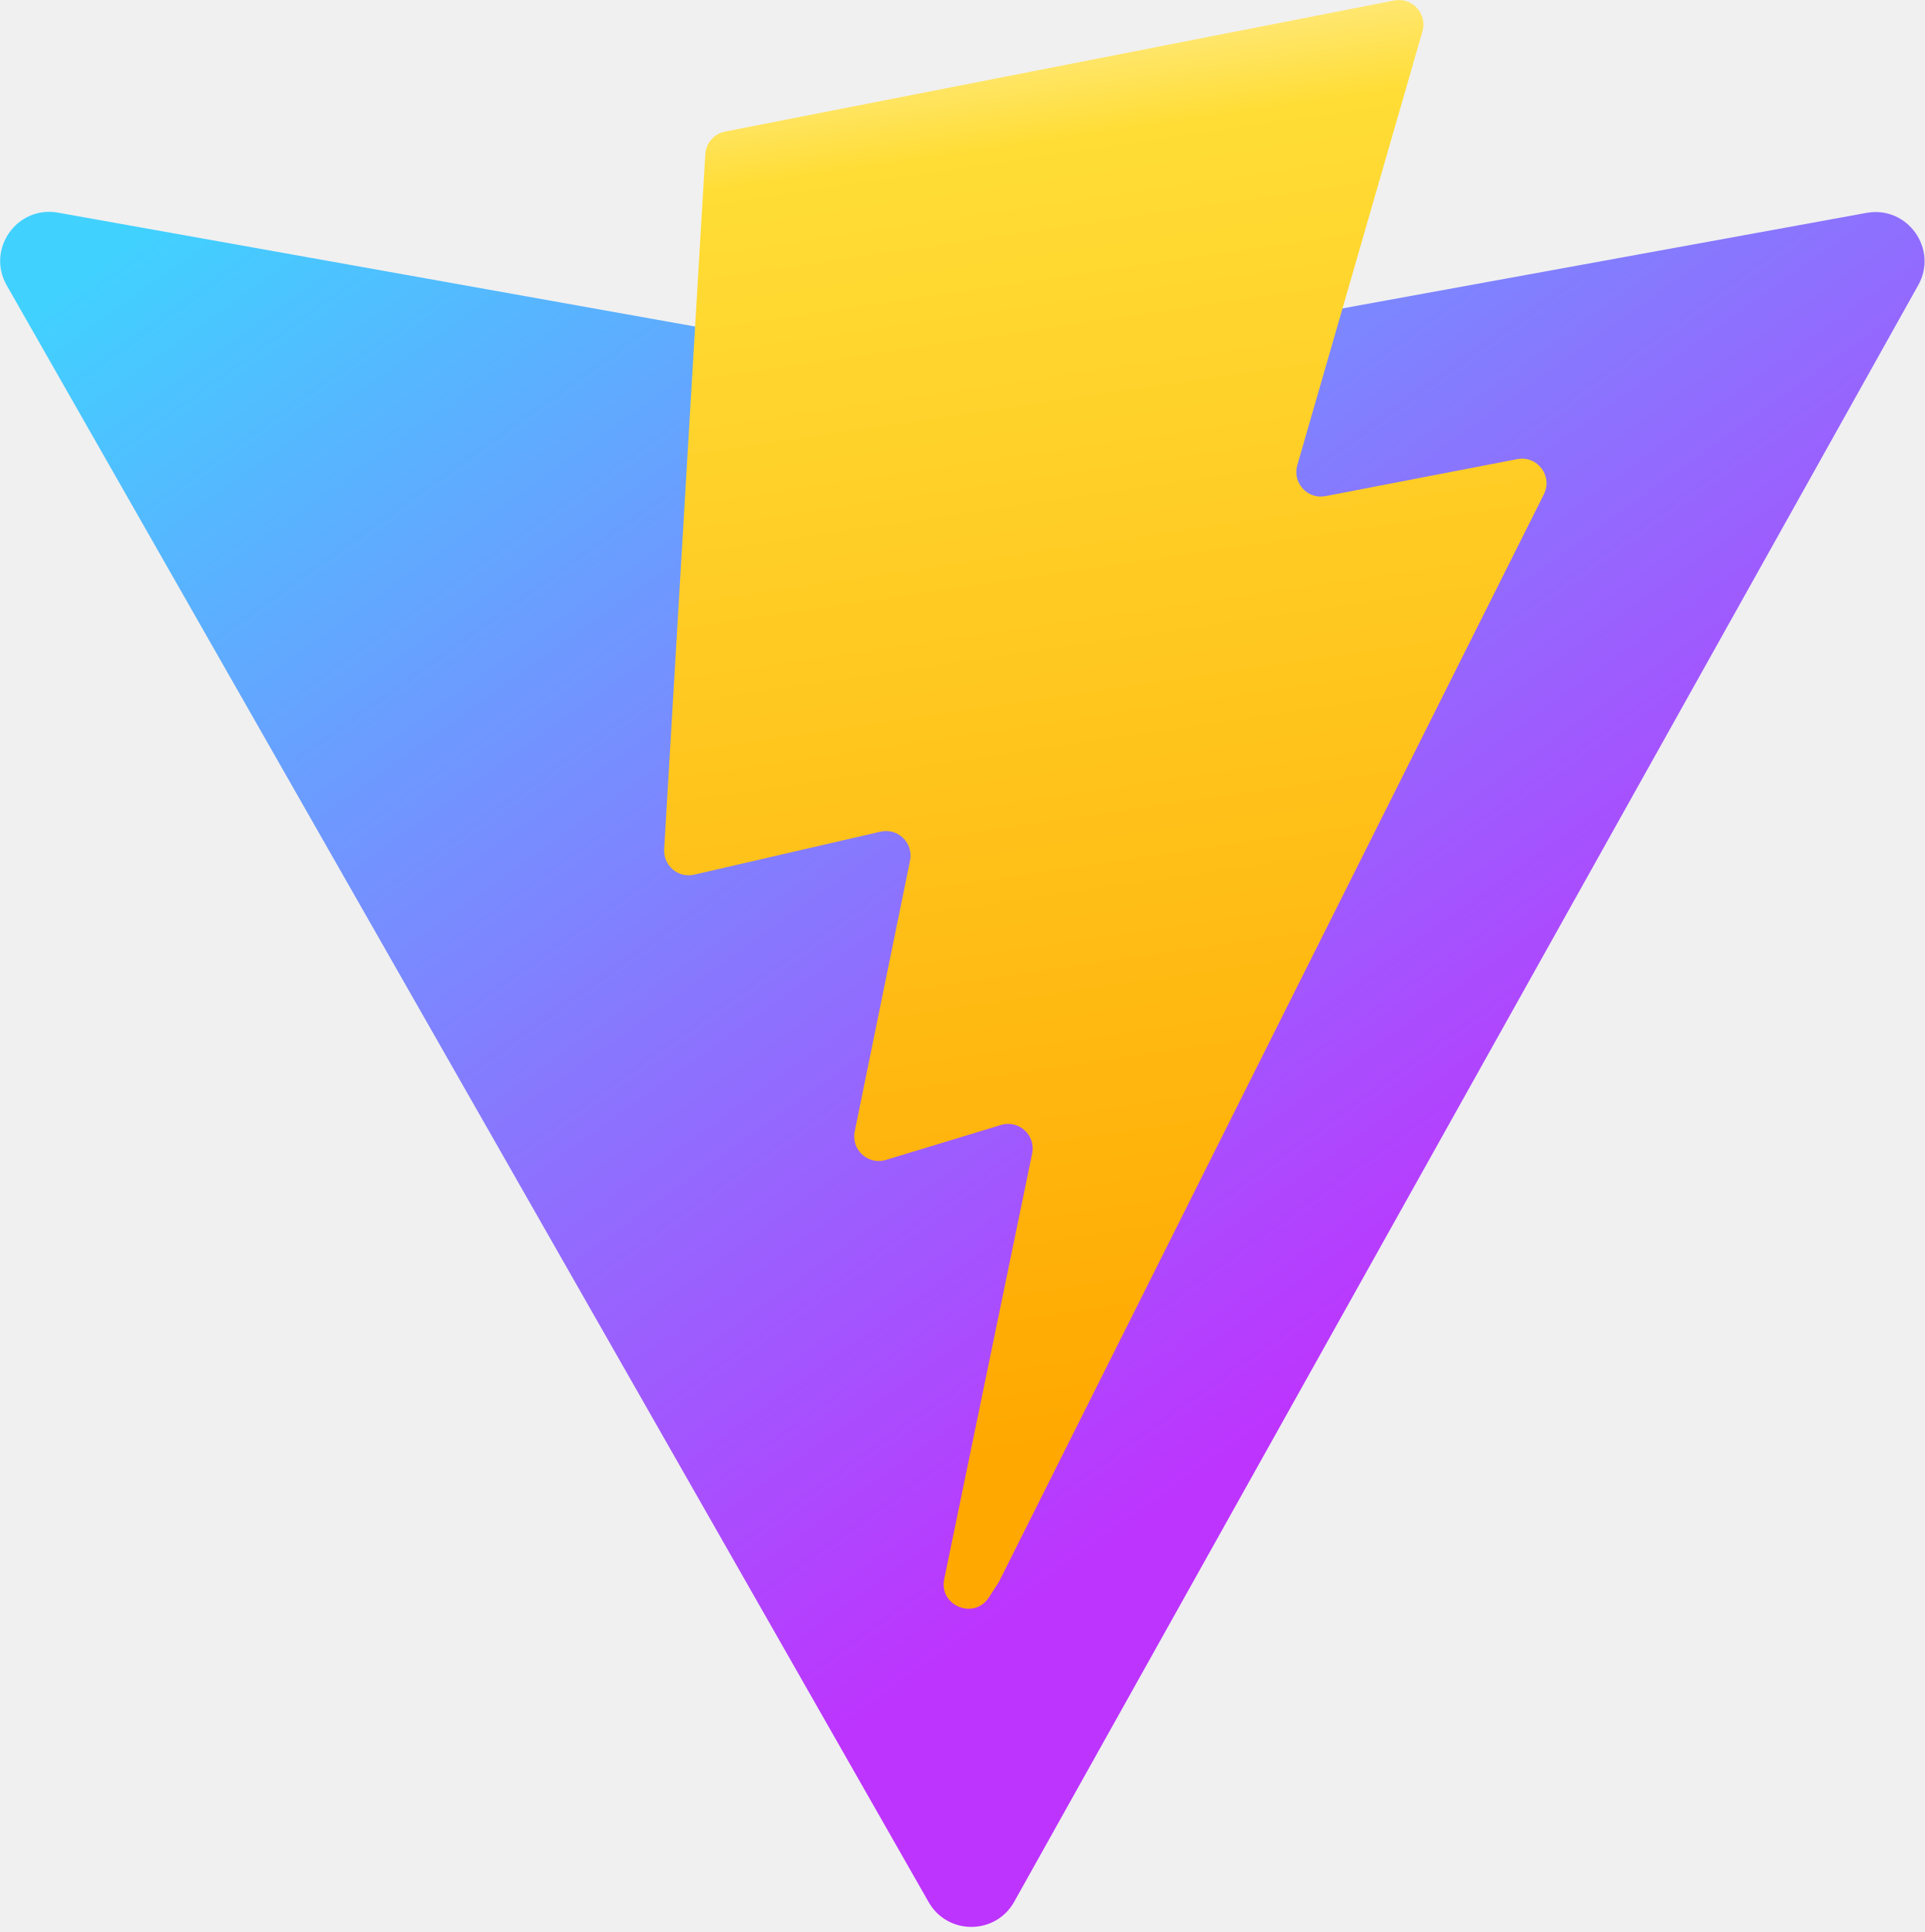
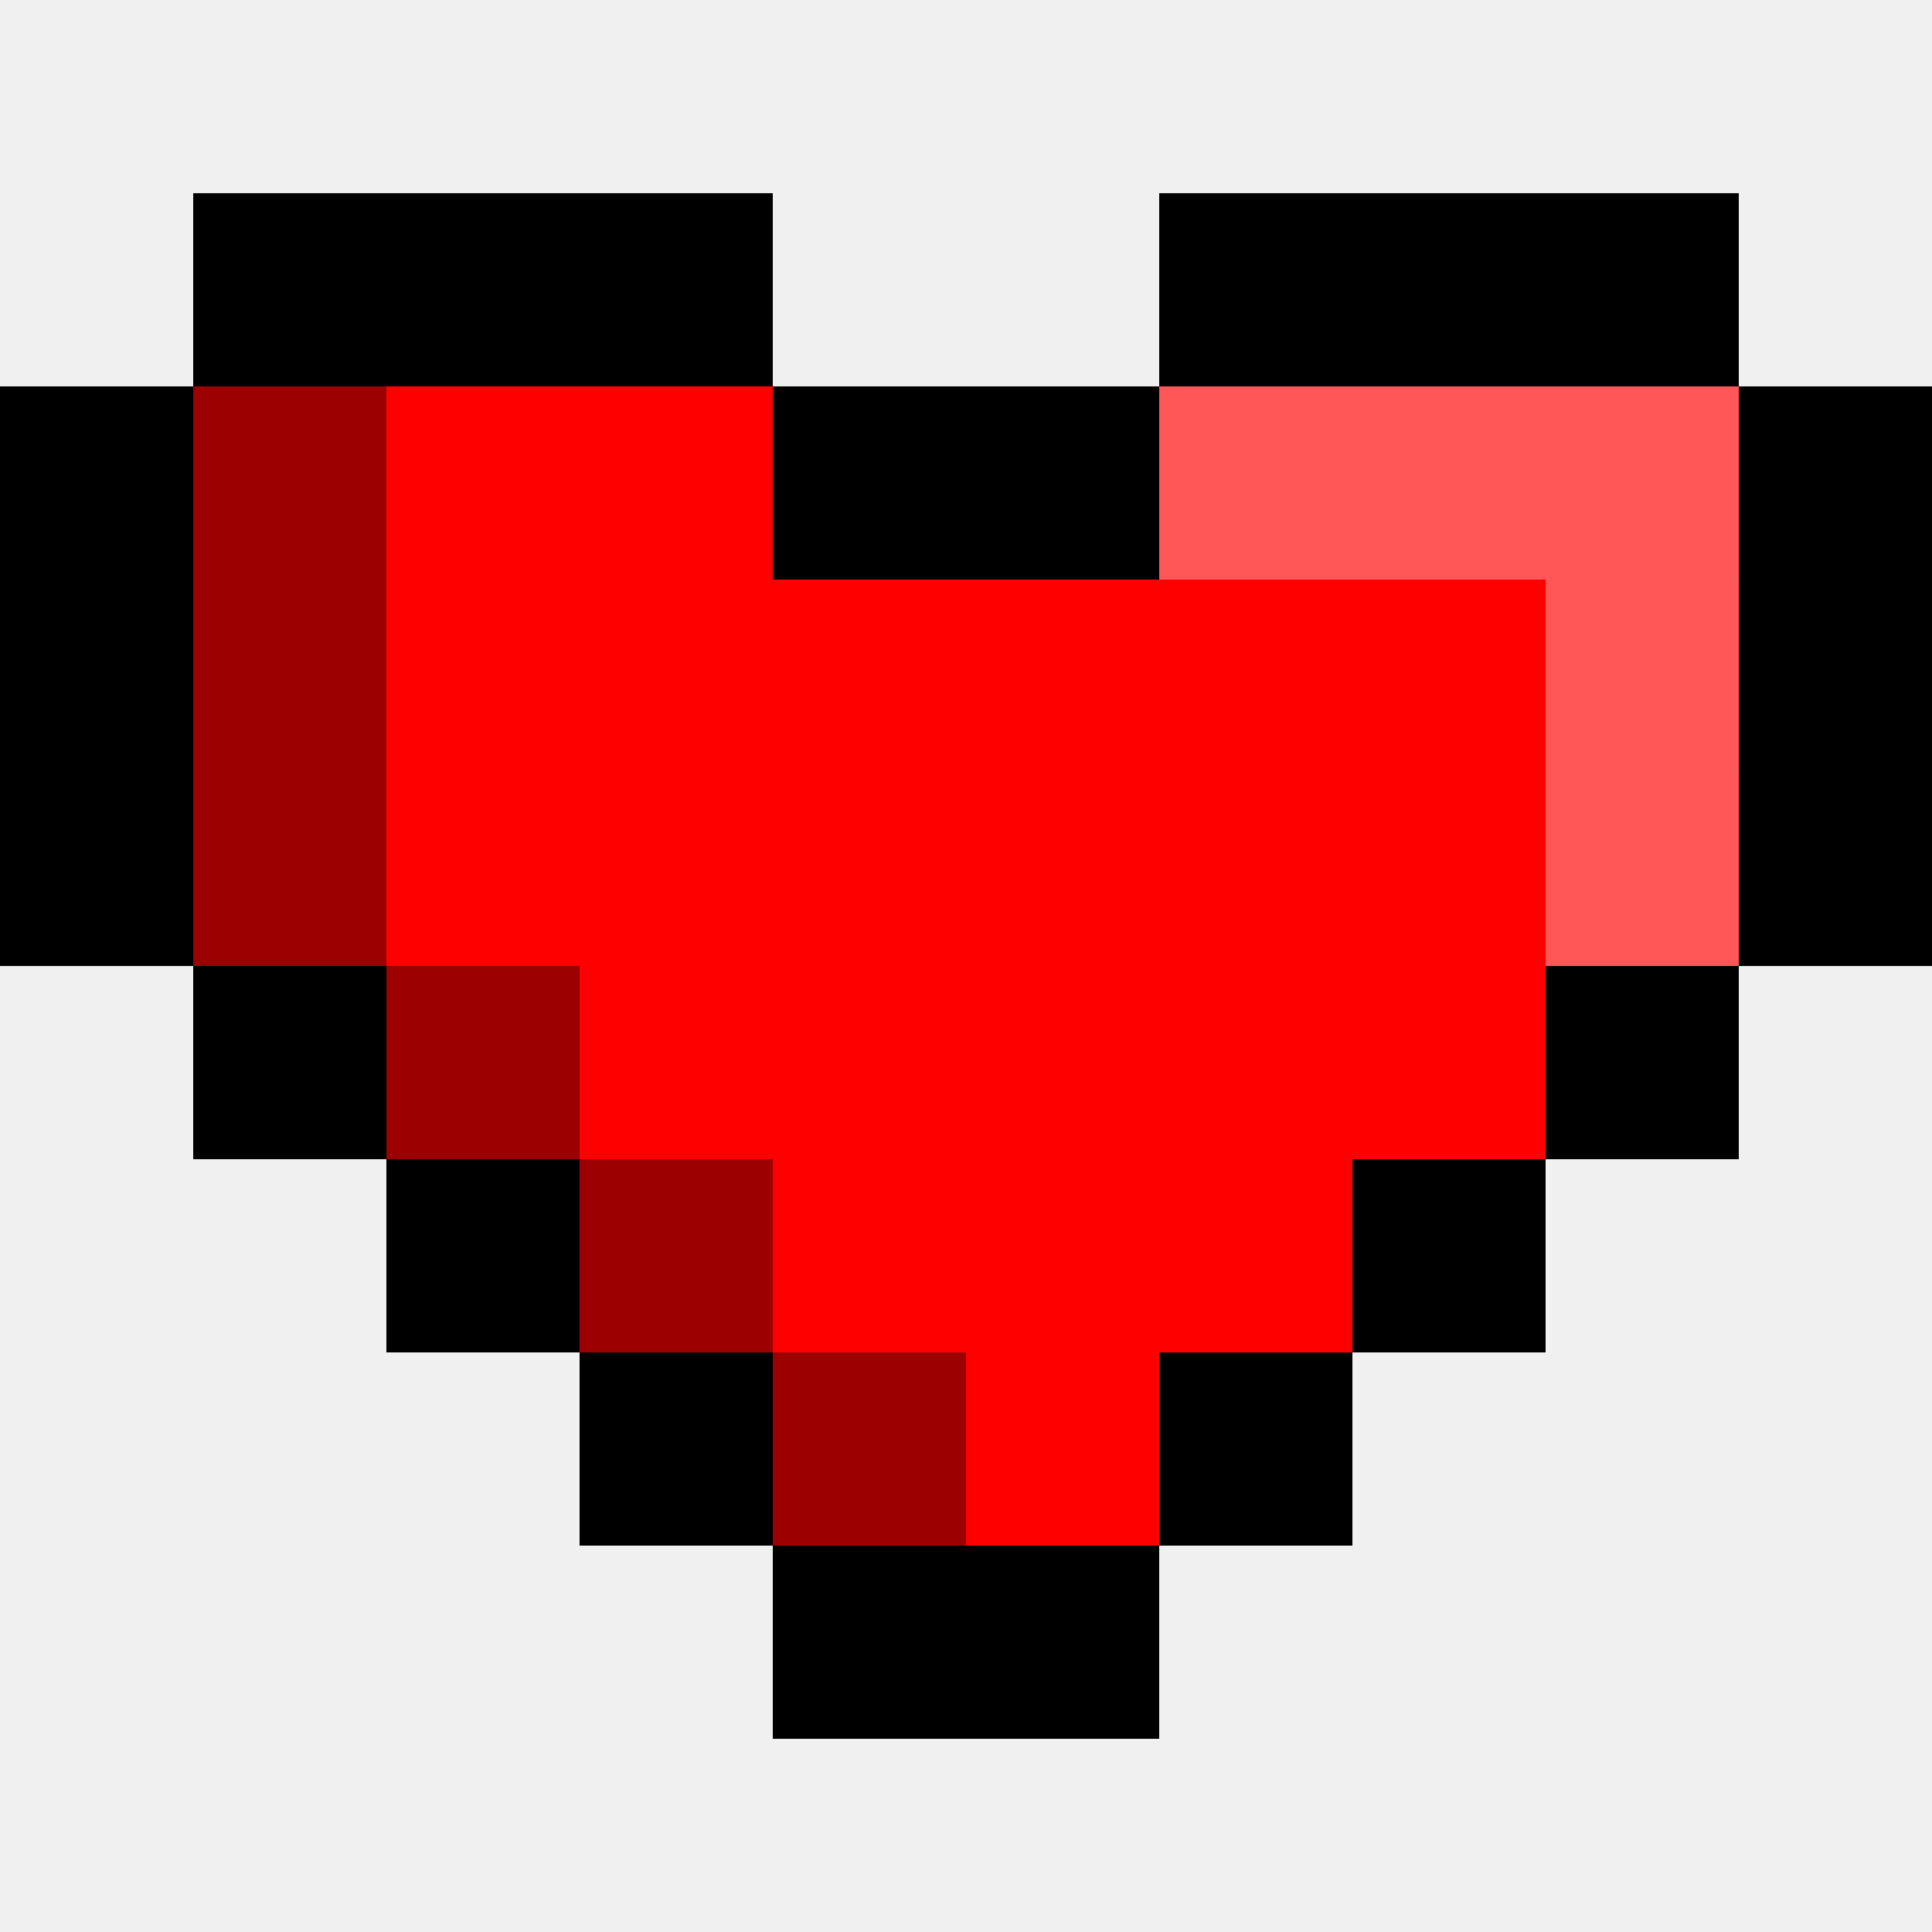
- <svg xmlns="http://www.w3.org/2000/svg" aria-hidden="true" role="img" class="iconify iconify--logos" width="31.88" height="32" preserveAspectRatio="xMidYMid meet" viewBox="0 0 256 257">
-   <defs>
-     <linearGradient id="IconifyId1813088fe1fbc01fb466" x1="-.828%" x2="57.636%" y1="7.652%" y2="78.411%">
-       <stop offset="0%" stop-color="#41D1FF" />
-       <stop offset="100%" stop-color="#BD34FE" />
-     </linearGradient>
-     <linearGradient id="IconifyId1813088fe1fbc01fb467" x1="43.376%" x2="50.316%" y1="2.242%" y2="89.03%">
-       <stop offset="0%" stop-color="#FFEA83" />
-       <stop offset="8.333%" stop-color="#FFDD35" />
-       <stop offset="100%" stop-color="#FFA800" />
-     </linearGradient>
-   </defs>
-   <path fill="url(#IconifyId1813088fe1fbc01fb466)" d="M255.153 37.938L134.897 252.976c-2.483 4.44-8.862 4.466-11.382.048L.875 37.958c-2.746-4.814 1.371-10.646 6.827-9.67l120.385 21.517a6.537 6.537 0 0 0 2.322-.004l117.867-21.483c5.438-.991 9.574 4.796 6.877 9.62Z" />
-   <path fill="url(#IconifyId1813088fe1fbc01fb467)" d="M185.432.063L96.44 17.501a3.268 3.268 0 0 0-2.634 3.014l-5.474 92.456a3.268 3.268 0 0 0 3.997 3.378l24.777-5.718c2.318-.535 4.413 1.507 3.936 3.838l-7.361 36.047c-.495 2.426 1.782 4.5 4.151 3.78l15.304-4.649c2.372-.72 4.652 1.36 4.15 3.788l-11.698 56.621c-.732 3.542 3.979 5.473 5.943 2.437l1.313-2.028l72.516-144.72c1.215-2.423-.88-5.186-3.54-4.672l-25.505 4.922c-2.396.462-4.435-1.77-3.759-4.114l16.646-57.705c.677-2.35-1.37-4.583-3.769-4.113Z" />
+ <svg xmlns="http://www.w3.org/2000/svg" width="60" height="60" id="svg2" version="1.1">
+   <defs id="defs4" />
+   <g id="layer1" transform="translate(0,-992.3622)">
+     <rect style="fill:#ffffff;fill-opacity:1;stroke:none" id="rect2987" width="6" height="6" x="12" y="1010.362" />
+     <rect style="fill:#000000;fill-opacity:1;stroke:none" id="rect3950" width="6" height="6" x="18" y="998.362" />
+     <rect style="fill:#000000;fill-opacity:1;stroke:none" id="rect3950-2" width="6" height="6" x="12" y="998.362" />
+     <rect style="fill:#000000;fill-opacity:1;stroke:none" id="rect3950-6" width="6" height="6" x="24" y="1004.362" />
+     <rect style="fill:#000000;fill-opacity:1;stroke:none" id="rect3950-0" width="6" height="6" x="30" y="1004.362" />
+     <rect style="fill:#000000;fill-opacity:1;stroke:none" id="rect3950-23" width="6" height="6" x="36" y="998.362" />
+     <rect style="fill:#000000;fill-opacity:1;stroke:none" id="rect3950-7" width="6" height="6" x="42" y="998.362" />
+     <rect style="fill:#000000;fill-opacity:1;stroke:none" id="rect3950-07" width="6" height="6" x="48" y="998.362" />
+     <rect style="fill:#000000;fill-opacity:1;stroke:none" id="rect3950-62" width="6" height="6" x="54" y="1004.362" />
+     <rect style="fill:#000000;fill-opacity:1;stroke:none" id="rect3950-5" width="6" height="6" x="54" y="1010.362" />
+     <rect style="fill:#000000;fill-opacity:1;stroke:none" id="rect3950-9" width="6" height="6" x="6" y="998.362" />
+     <rect style="fill:#000000;fill-opacity:1;stroke:none" id="rect3950-57" width="6" height="6" x="1.7763568e-15" y="1004.362" />
+     <rect style="fill:#000000;fill-opacity:1;stroke:none" id="rect3950-1" width="6" height="6" x="1.7763568e-15" y="1010.362" />
+     <rect style="fill:#000000;fill-opacity:1;stroke:none" id="rect3950-28" width="6" height="6" x="1.7763568e-15" y="1016.362" />
+     <rect style="fill:#000000;fill-opacity:1;stroke:none" id="rect3950-72" width="6" height="6" x="54" y="1016.362" />
+     <rect style="fill:#000000;fill-opacity:1;stroke:none" id="rect3950-66" width="6" height="6" x="6" y="1022.362" />
+     <rect style="fill:#000000;fill-opacity:1;stroke:none" id="rect3950-00" width="6" height="6" x="12" y="1028.362" />
+     <rect style="fill:#000000;fill-opacity:1;stroke:none" id="rect3950-3" width="6" height="6" x="18" y="1034.362" />
+     <rect style="fill:#000000;fill-opacity:1;stroke:none" id="rect3950-99" width="6" height="6" x="24" y="1040.362" />
+     <rect style="fill:#000000;fill-opacity:1;stroke:none" id="rect3950-10" width="6" height="6" x="30" y="1040.362" />
+     <rect style="fill:#000000;fill-opacity:1;stroke:none" id="rect3950-38" width="6" height="6" x="36" y="1034.362" />
+     <rect style="fill:#000000;fill-opacity:1;stroke:none" id="rect3950-8" width="6" height="6" x="42" y="1028.362" />
+     <rect style="fill:#000000;fill-opacity:1;stroke:none" id="rect3950-74" width="6" height="6" x="48" y="1022.362" />
+     <rect style="fill:#9d0000;fill-opacity:1;stroke:none" id="rect3950-89" width="6" height="6" x="6" y="1004.362" />
+     <rect style="fill:#ff0000;fill-opacity:1;stroke:none" id="rect3950-89-7" width="6" height="6" x="12" y="1004.362" />
+     <rect style="fill:#ff0000;fill-opacity:1;stroke:none" id="rect3950-89-8" width="6" height="6" x="18" y="1004.362" />
+     <rect style="fill:#9d0000;fill-opacity:1;stroke:none" id="rect3950-89-1" width="6" height="6" x="6" y="1010.362" />
+     <rect style="fill:#ff0000;fill-opacity:1;stroke:none" id="rect3950-89-76" width="6" height="6" x="12" y="1010.362" />
+     <rect style="fill:#ff0000;fill-opacity:1;stroke:none" id="rect3950-89-4" width="6" height="6" x="18" y="1010.362" />
+     <rect style="fill:#9d0000;fill-opacity:1;stroke:none" id="rect3950-89-2" width="6" height="6" x="6" y="1016.362" />
+     <rect style="fill:#ff0000;fill-opacity:1;stroke:none" id="rect3950-89-79" width="6" height="6" x="12" y="1016.362" />
+     <rect style="fill:#ff0000;fill-opacity:1;stroke:none" id="rect3950-89-18" width="6" height="6" x="18" y="1016.362" />
+     <rect style="fill:#9d0000;fill-opacity:1;stroke:none" id="rect3950-89-3" width="6" height="6" x="12" y="1022.362" />
+     <rect style="fill:#ff0000;fill-opacity:1;stroke:none" id="rect3950-89-0" width="6" height="6" x="18" y="1022.362" />
+     <rect style="fill:#9d0000;fill-opacity:1;stroke:none" id="rect3950-89-5" width="6" height="6" x="18" y="1028.362" />
+     <rect style="fill:#ff0000;fill-opacity:1;stroke:none" id="rect3950-89-58" width="6" height="6" x="24" y="1028.362" />
+     <rect style="fill:#9d0000;fill-opacity:1;stroke:none" id="rect3950-89-36" width="6" height="6" x="24" y="1034.362" />
+     <rect style="fill:#ff0000;fill-opacity:1;stroke:none" id="rect3950-89-09" width="6" height="6" x="30" y="1034.362" />
+     <rect style="fill:#ff0000;fill-opacity:1;stroke:none" id="rect3950-89-50" width="6" height="6" x="30" y="1028.362" />
+     <rect style="fill:#ff0000;fill-opacity:1;stroke:none" id="rect3950-89-27" width="6" height="6" x="24" y="1022.362" />
+     <rect style="fill:#ff0000;fill-opacity:1;stroke:none" id="rect3950-89-505" width="6" height="6" x="30" y="1022.362" />
+     <rect style="fill:#ff0000;fill-opacity:1;stroke:none" id="rect3950-89-24" width="6" height="6" x="30" y="1016.362" />
+     <rect style="fill:#ff0000;fill-opacity:1;stroke:none" id="rect3950-89-6" width="6" height="6" x="24" y="1016.362" />
+     <rect style="fill:#ff0000;fill-opacity:1;stroke:none" id="rect3950-89-12" width="6" height="6" x="24" y="1010.362" />
+     <rect style="fill:#ff0000;fill-opacity:1;stroke:none" id="rect3950-89-65" width="6" height="6" x="30" y="1010.362" />
+     <rect style="fill:#ff0000;fill-opacity:1;stroke:none" id="rect3950-89-9" width="6" height="6" x="36" y="1016.362" />
+     <rect style="fill:#ff0000;fill-opacity:1;stroke:none" id="rect3950-89-21" width="6" height="6" x="42" y="1022.362" />
+     <rect style="fill:#ff0000;fill-opacity:1;stroke:none" id="rect3950-89-39" width="6" height="6" x="36" y="1022.362" />
+     <rect style="fill:#ff0000;fill-opacity:1;stroke:none" id="rect3950-89-26" width="6" height="6" x="36" y="1028.362" />
+     <rect style="fill:#ff0000;fill-opacity:1;stroke:none" id="rect3950-89-95" width="6" height="6" x="42" y="1016.362" />
+     <rect style="fill:#ff5757;fill-opacity:1;stroke:none" id="rect3950-89-86" width="6" height="6" x="48" y="1016.362" />
+     <rect style="fill:#ff0000;fill-opacity:1;stroke:none" id="rect3950-89-19" width="6" height="6" x="36" y="1010.362" />
+     <rect style="fill:#ff0000;fill-opacity:1;stroke:none" id="rect3950-89-99" width="6" height="6" x="42" y="1010.362" />
+     <rect style="fill:#ff5757;fill-opacity:1;stroke:none" id="rect3950-89-90" width="6" height="6" x="48" y="1010.362" />
+     <rect style="fill:#ff5757;fill-opacity:1;stroke:none" id="rect3950-89-41" width="6" height="6" x="48" y="1004.362" />
+     <rect style="fill:#ff5757;fill-opacity:1;stroke:none" id="rect3950-89-33" width="6" height="6" x="42" y="1004.362" />
+     <rect style="fill:#ff5757;fill-opacity:1;stroke:none" id="rect3950-89-63" width="6" height="6" x="36" y="1004.362" />
+   </g>
</svg>
